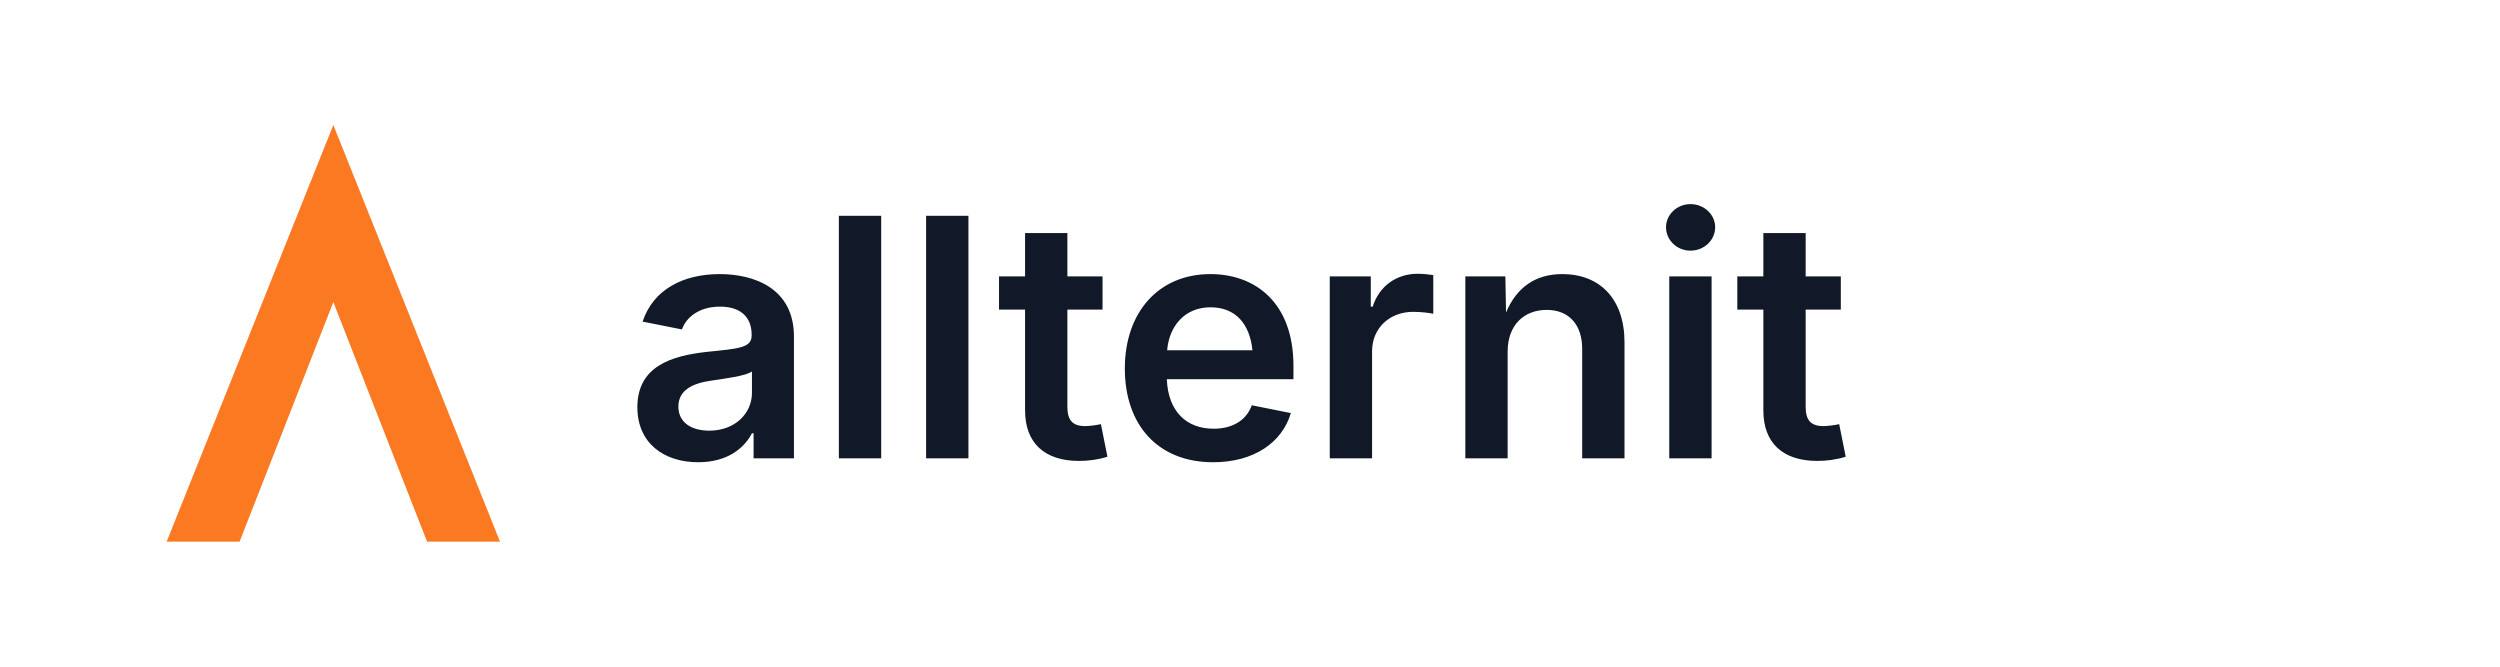
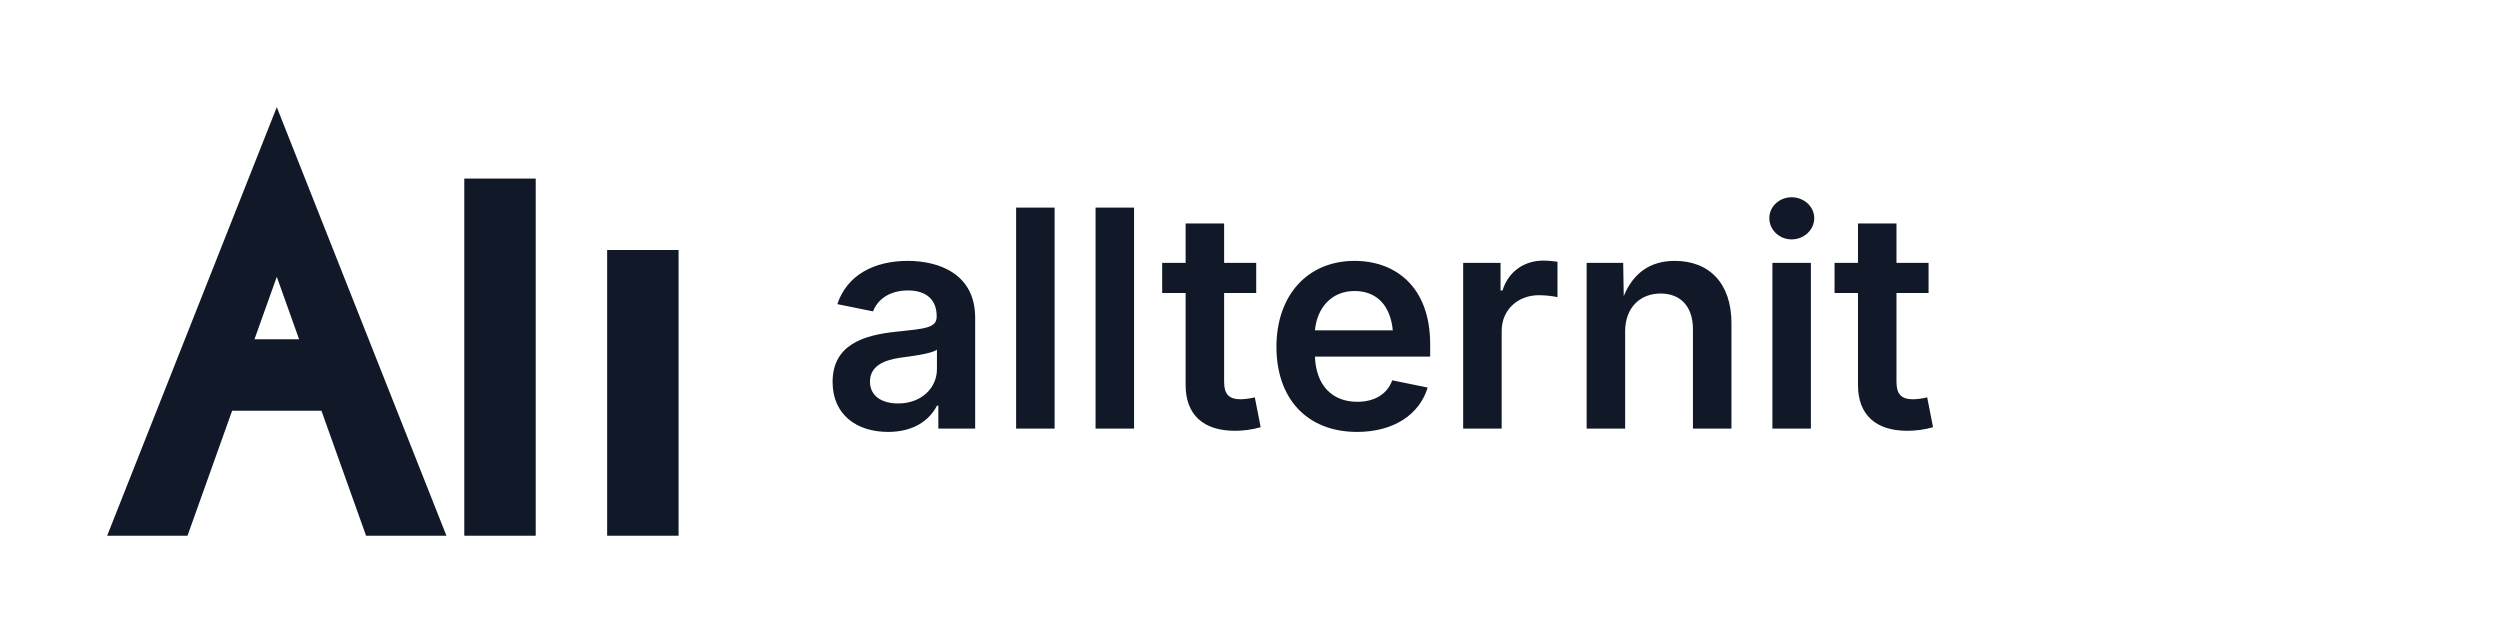
- <svg xmlns="http://www.w3.org/2000/svg" width="120" height="32" viewBox="0 0 120 32" fill="none">
-   <path d="M8 26L16 6L24 26H20.5L16 14.5L11.5 26H8Z" fill="#FA7921" />
-   <text x="30" y="22" font-family="system-ui, -apple-system, BlinkMacSystemFont, 'Segoe UI', sans-serif" font-size="16" font-weight="600" fill="#111827">allternit</text>
+ <svg xmlns="http://www.w3.org/2000/svg" width="140" height="36" viewBox="0 0 140 36" fill="none">
+   <g fill="#111827">
+     <path d="M6 30L15.5 6L25 30H20.5L18 23H13L10.5 30H6ZM14.25 19H16.75L15.5 15.5L14.25 19Z" />
+     <path d="M26 10H30V30H26V10Z" />
+     <path d="M34 14H38V30H34V14Z" />
+   </g>
+   <text x="46" y="24" font-family="Inter, ui-sans-serif, system-ui, -apple-system, BlinkMacSystemFont, 'Segoe UI', sans-serif" font-size="17" font-weight="600" fill="#111827">allternit</text>
</svg>
